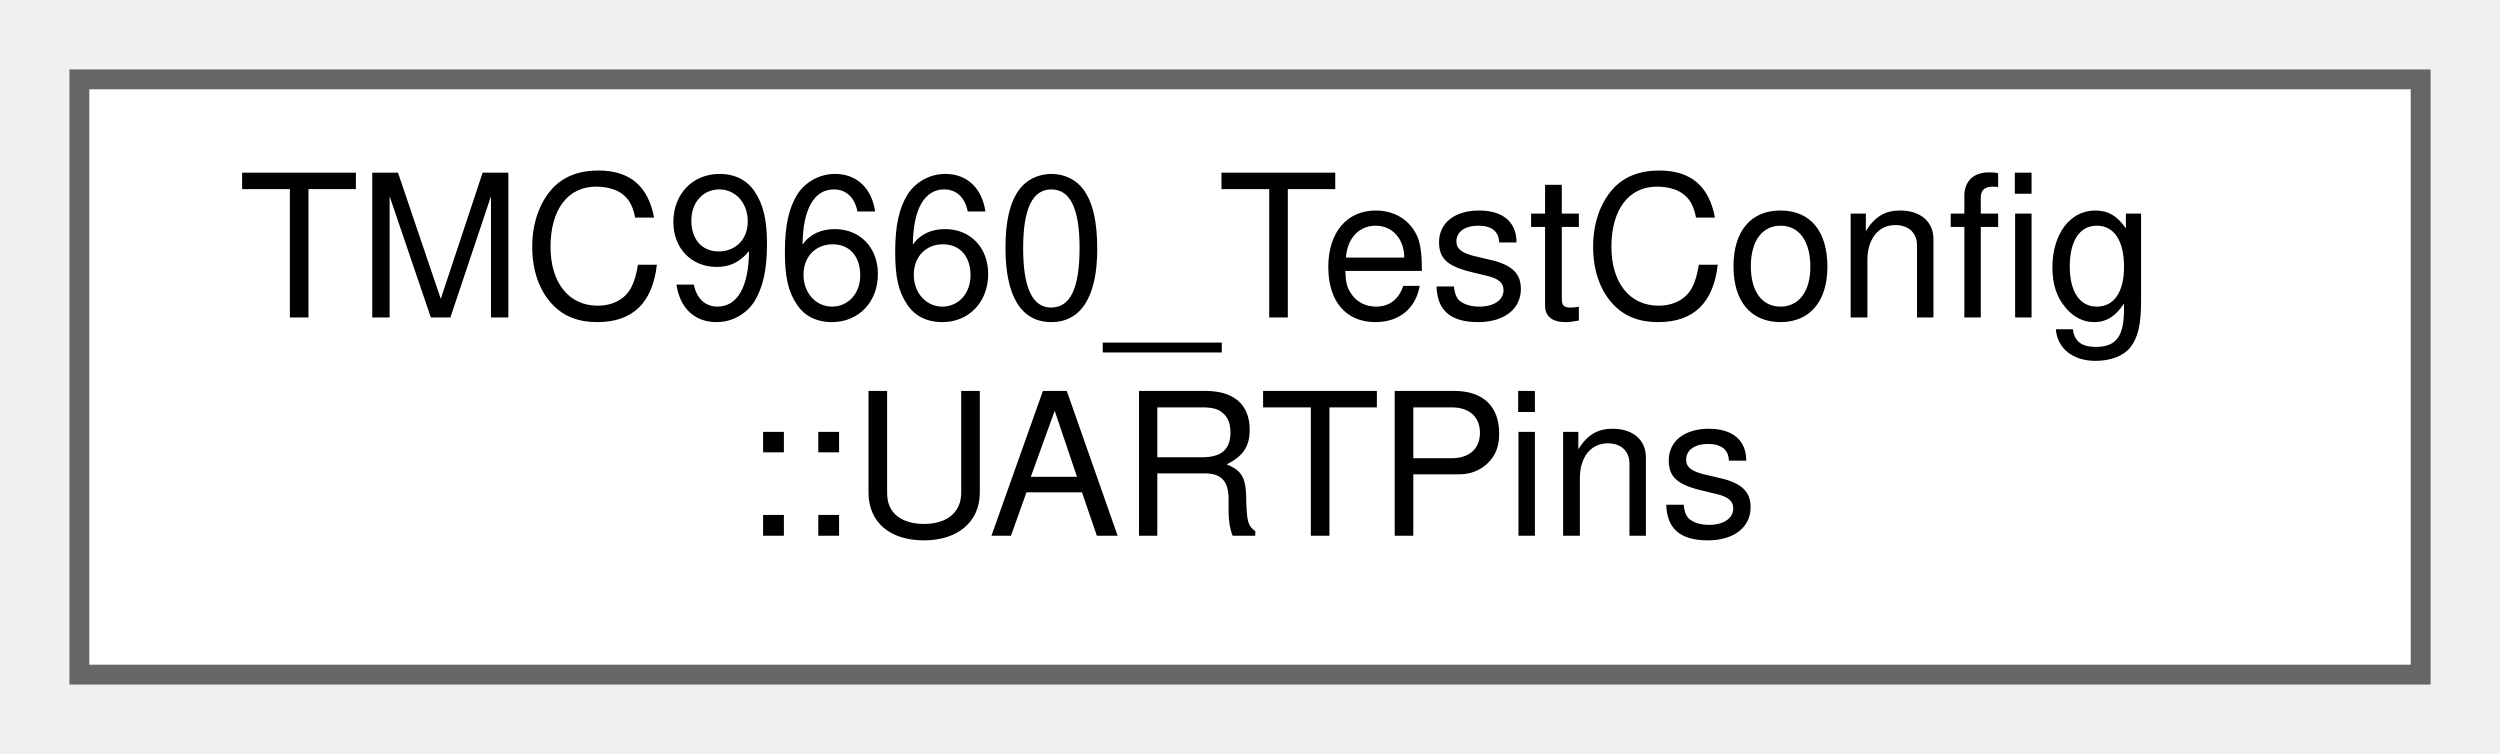
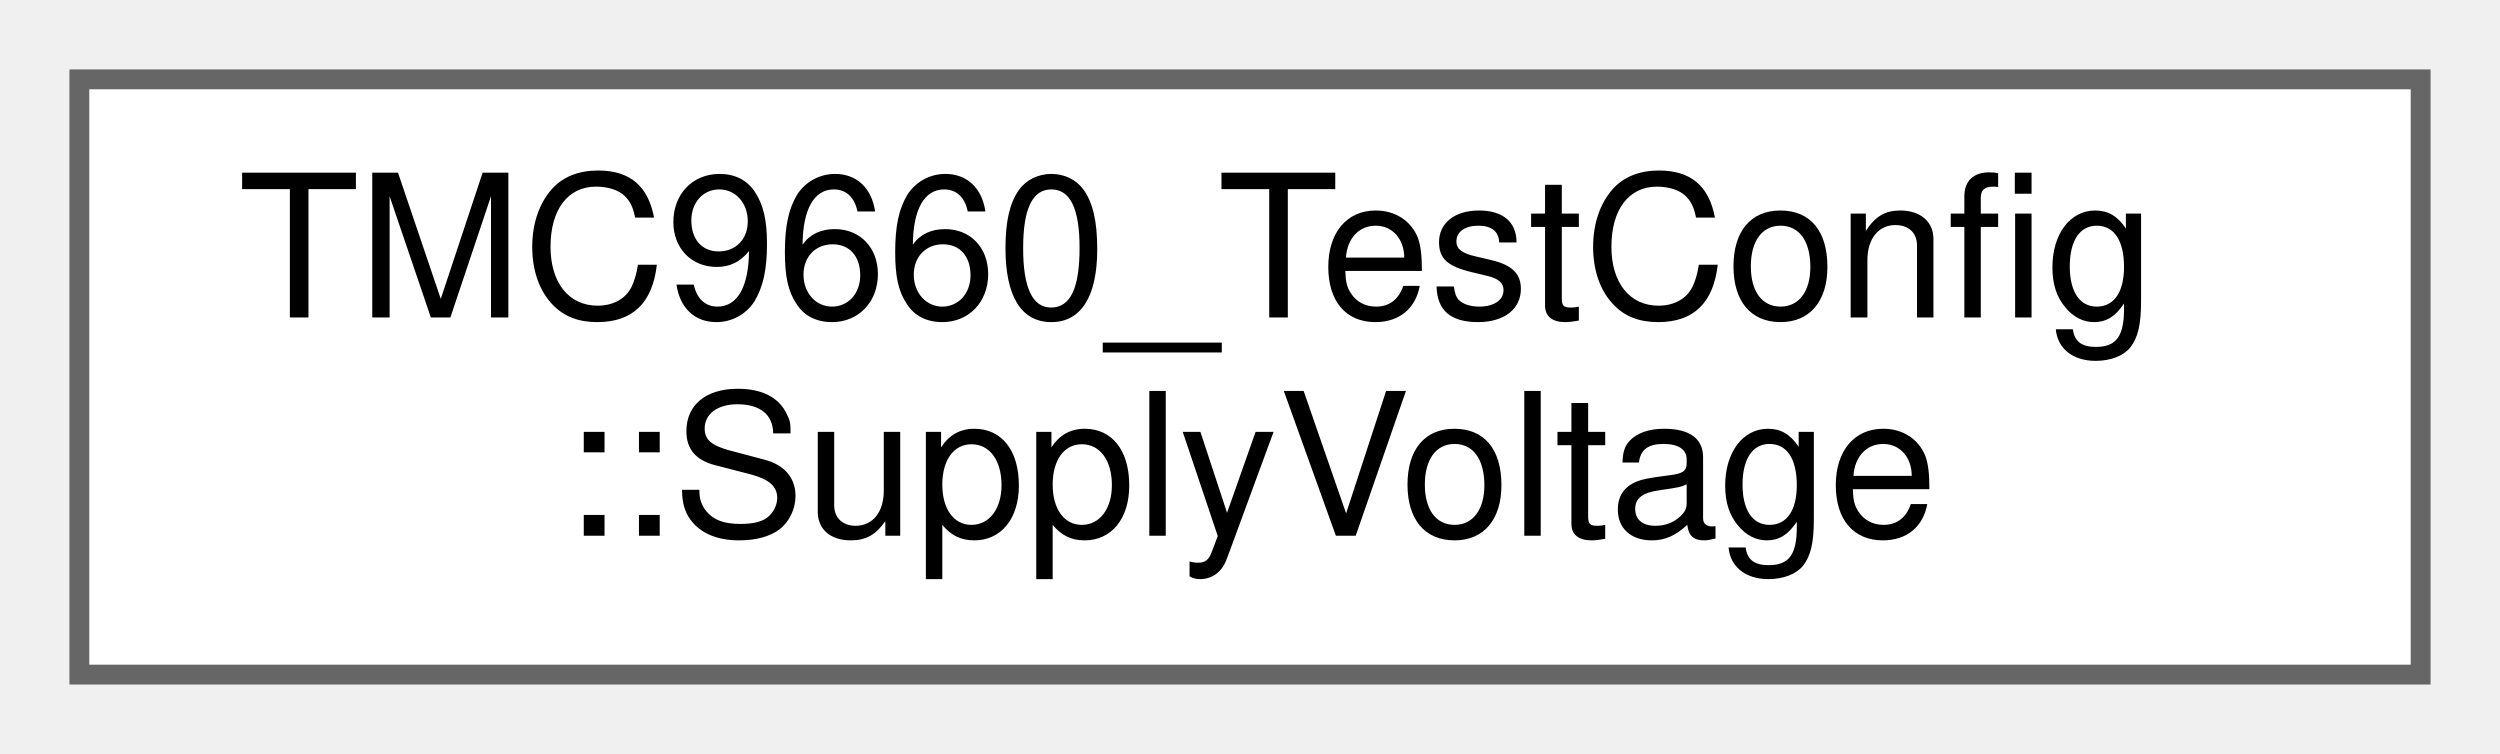
<svg xmlns="http://www.w3.org/2000/svg" xmlns:xlink="http://www.w3.org/1999/xlink" width="126pt" height="38pt" viewBox="0.00 0.00 126.00 38.00">
  <g id="graph0" class="graph" transform="scale(1 1) rotate(0) translate(4 34)">
    <g id="Node000000" class="node">
      <g id="a_Node000000">
-         <a xlink:href="structTMC9660__TestConfig_1_1UARTPins.html" target="_top" xlink:title="UART Pin Configuration for ESP32-C6.">
+         <a xlink:href="structTMC9660__TestConfig_1_1SupplyVoltage.html" target="_top" xlink:title="Supply Voltage Specifications (volts)">
          <polygon fill="white" stroke="#666666" points="118,-30 0,-30 0,0 118,0 118,-30" />
          <text text-anchor="start" x="8" y="-18" font-family="Helvetica,sans-Serif" font-size="10.00">TMC9660_TestConfig</text>
-           <text text-anchor="middle" x="59" y="-7" font-family="Helvetica,sans-Serif" font-size="10.00">::UARTPins</text>
+           <text text-anchor="middle" x="59" y="-7" font-family="Helvetica,sans-Serif" font-size="10.00">::SupplyVoltage</text>
        </a>
      </g>
    </g>
  </g>
</svg>
